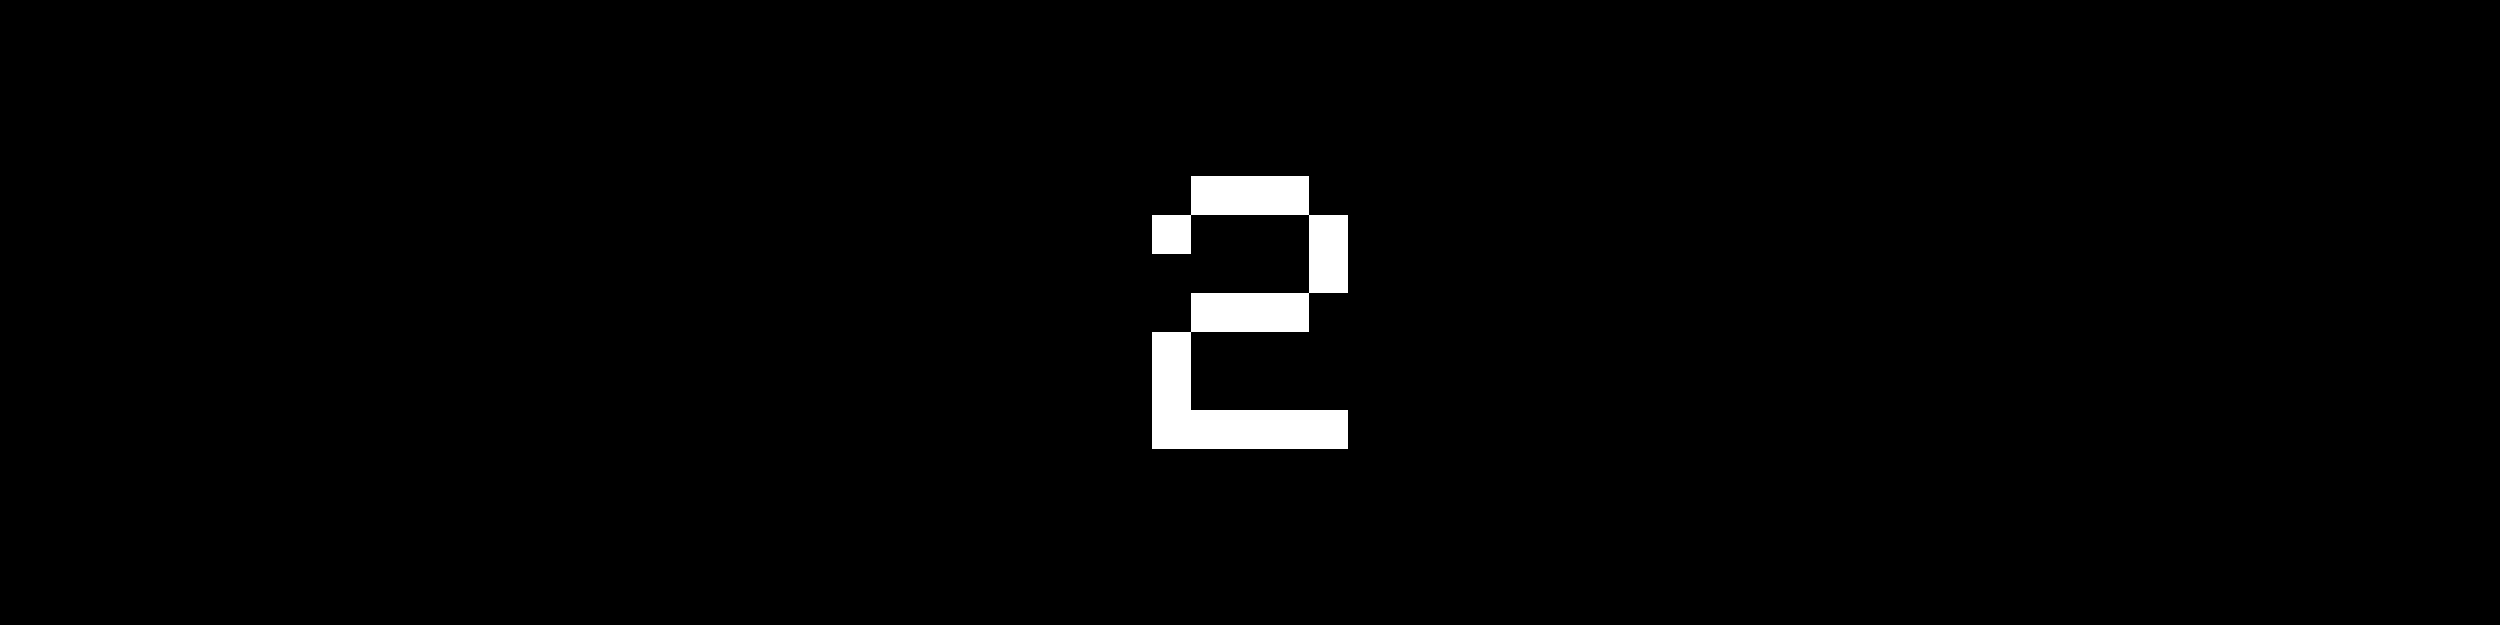
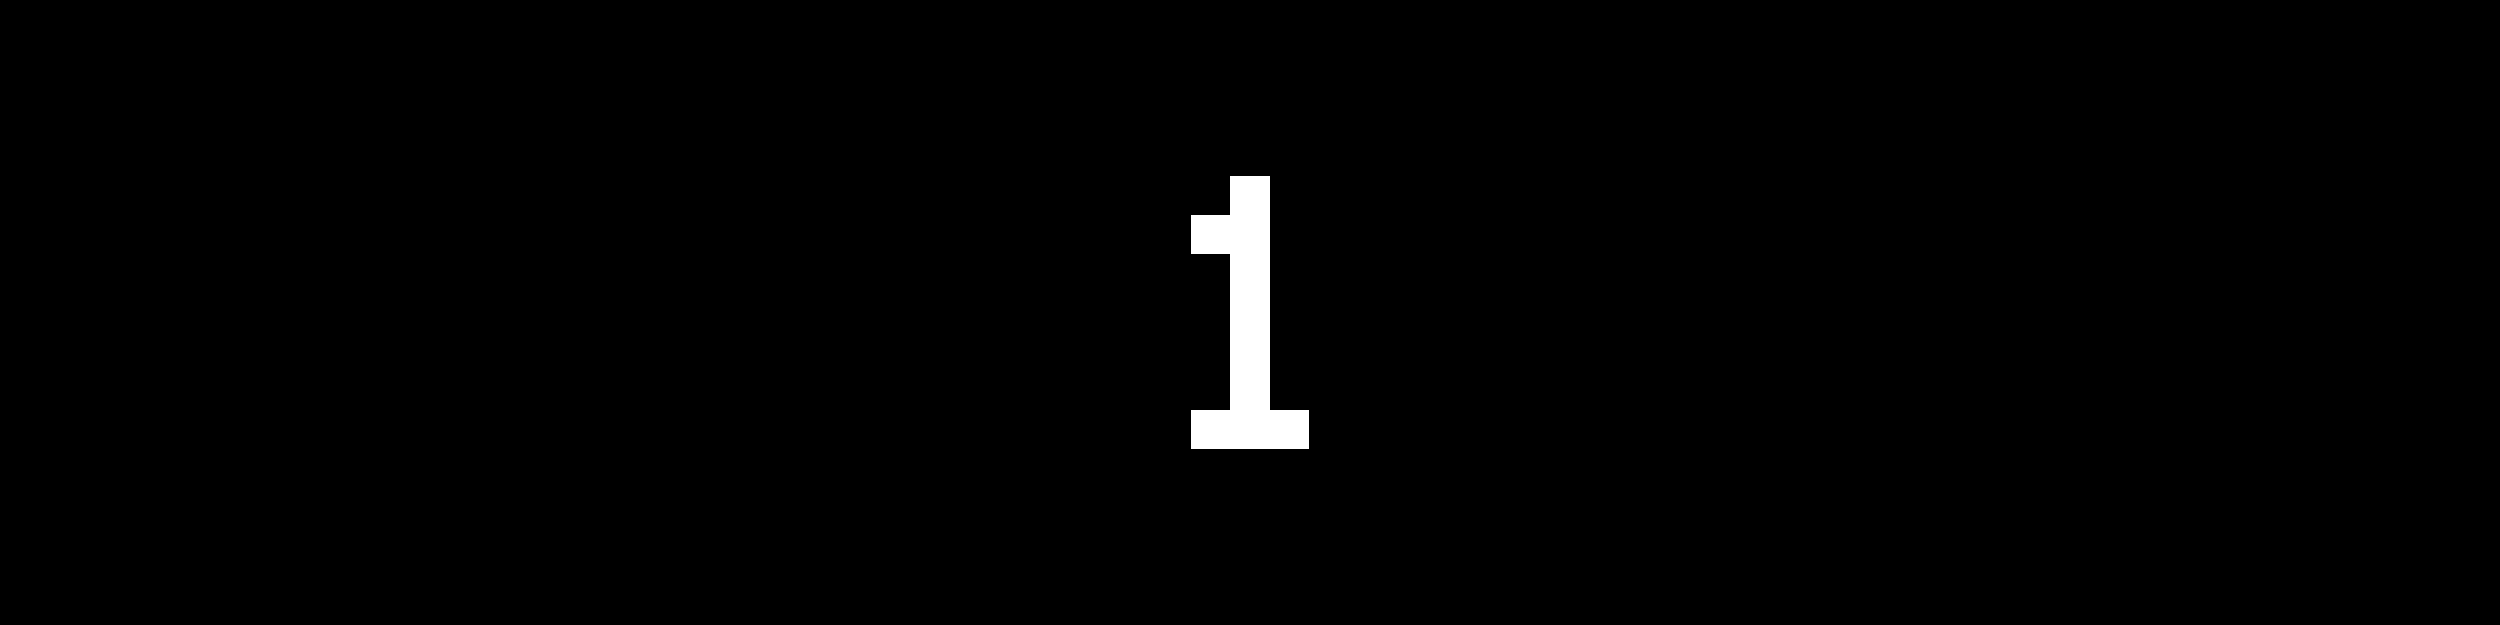
<svg xmlns="http://www.w3.org/2000/svg" width="512" height="128" viewBox="0 0 128 32" role="img" shape-rendering="crispEdges">
  <rect width="128" height="32" fill="#000" />
-   <path fill="#fff" d="M61 9h1v1h-1zM62 9h1v1h-1zM63 9h1v1h-1zM64 9h1v1h-1zM65 9h1v1h-1zM66 9h1v1h-1zM61 10h1v1h-1zM62 10h1v1h-1zM63 10h1v1h-1zM64 10h1v1h-1zM65 10h1v1h-1zM66 10h1v1h-1zM59 11h1v1h-1zM60 11h1v1h-1zM67 11h1v1h-1zM68 11h1v1h-1zM59 12h1v1h-1zM60 12h1v1h-1zM67 12h1v1h-1zM68 12h1v1h-1zM67 13h1v1h-1zM68 13h1v1h-1zM67 14h1v1h-1zM68 14h1v1h-1zM61 15h1v1h-1zM62 15h1v1h-1zM63 15h1v1h-1zM64 15h1v1h-1zM65 15h1v1h-1zM66 15h1v1h-1zM61 16h1v1h-1zM62 16h1v1h-1zM63 16h1v1h-1zM64 16h1v1h-1zM65 16h1v1h-1zM66 16h1v1h-1zM59 17h1v1h-1zM60 17h1v1h-1zM59 18h1v1h-1zM60 18h1v1h-1zM59 19h1v1h-1zM60 19h1v1h-1zM59 20h1v1h-1zM60 20h1v1h-1zM59 21h1v1h-1zM60 21h1v1h-1zM61 21h1v1h-1zM62 21h1v1h-1zM63 21h1v1h-1zM64 21h1v1h-1zM65 21h1v1h-1zM66 21h1v1h-1zM67 21h1v1h-1zM68 21h1v1h-1zM59 22h1v1h-1zM60 22h1v1h-1zM61 22h1v1h-1zM62 22h1v1h-1zM63 22h1v1h-1zM64 22h1v1h-1zM65 22h1v1h-1zM66 22h1v1h-1zM67 22h1v1h-1zM68 22h1v1h-1z" />
+   <path fill="#fff" d="M63 9h1v1h-1zM64 9h1v1h-1zM63 10h1v1h-1zM64 10h1v1h-1zM61 11h1v1h-1zM62 11h1v1h-1zM63 11h1v1h-1zM64 11h1v1h-1zM61 12h1v1h-1zM62 12h1v1h-1zM63 12h1v1h-1zM64 12h1v1h-1zM63 13h1v1h-1zM64 13h1v1h-1zM63 14h1v1h-1zM64 14h1v1h-1zM63 15h1v1h-1zM64 15h1v1h-1zM63 16h1v1h-1zM64 16h1v1h-1zM63 17h1v1h-1zM64 17h1v1h-1zM63 18h1v1h-1zM64 18h1v1h-1zM63 19h1v1h-1zM64 19h1v1h-1zM63 20h1v1h-1zM64 20h1v1h-1zM61 21h1v1h-1zM62 21h1v1h-1zM63 21h1v1h-1zM64 21h1v1h-1zM65 21h1v1h-1zM66 21h1v1h-1zM61 22h1v1h-1zM62 22h1v1h-1zM63 22h1v1h-1zM64 22h1v1h-1zM65 22h1v1h-1zM66 22h1v1h-1z" />
</svg>
